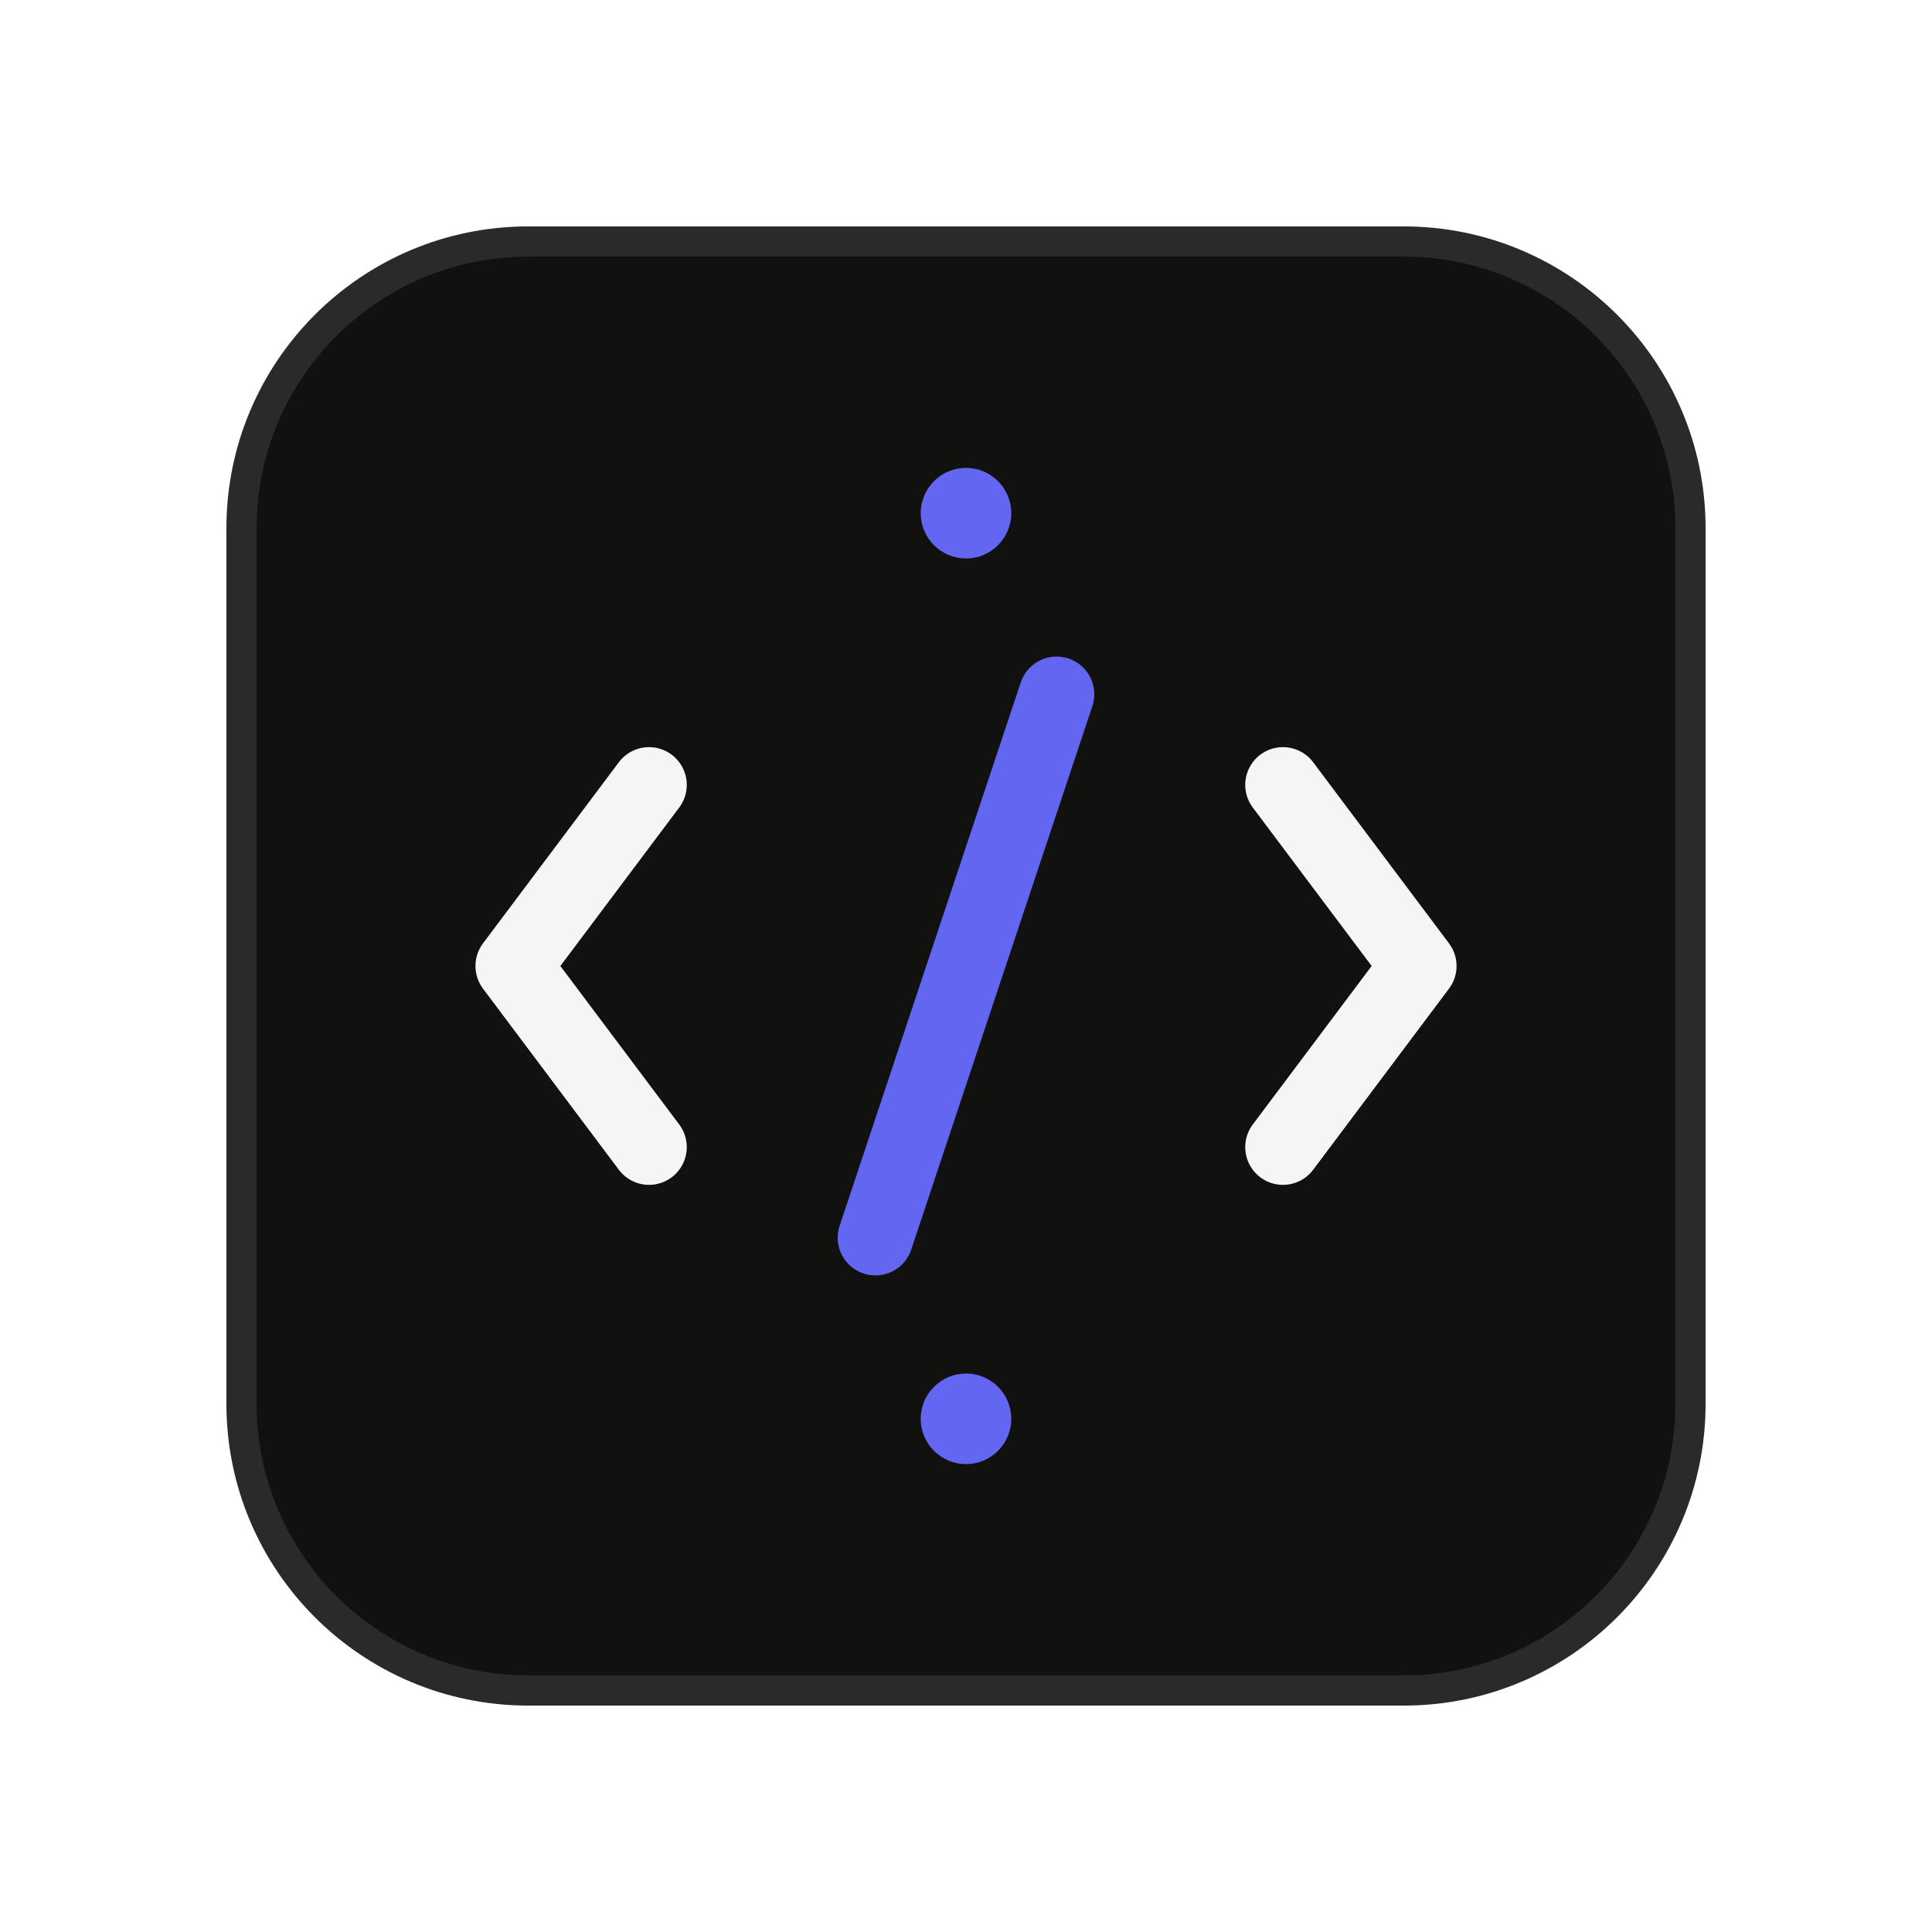
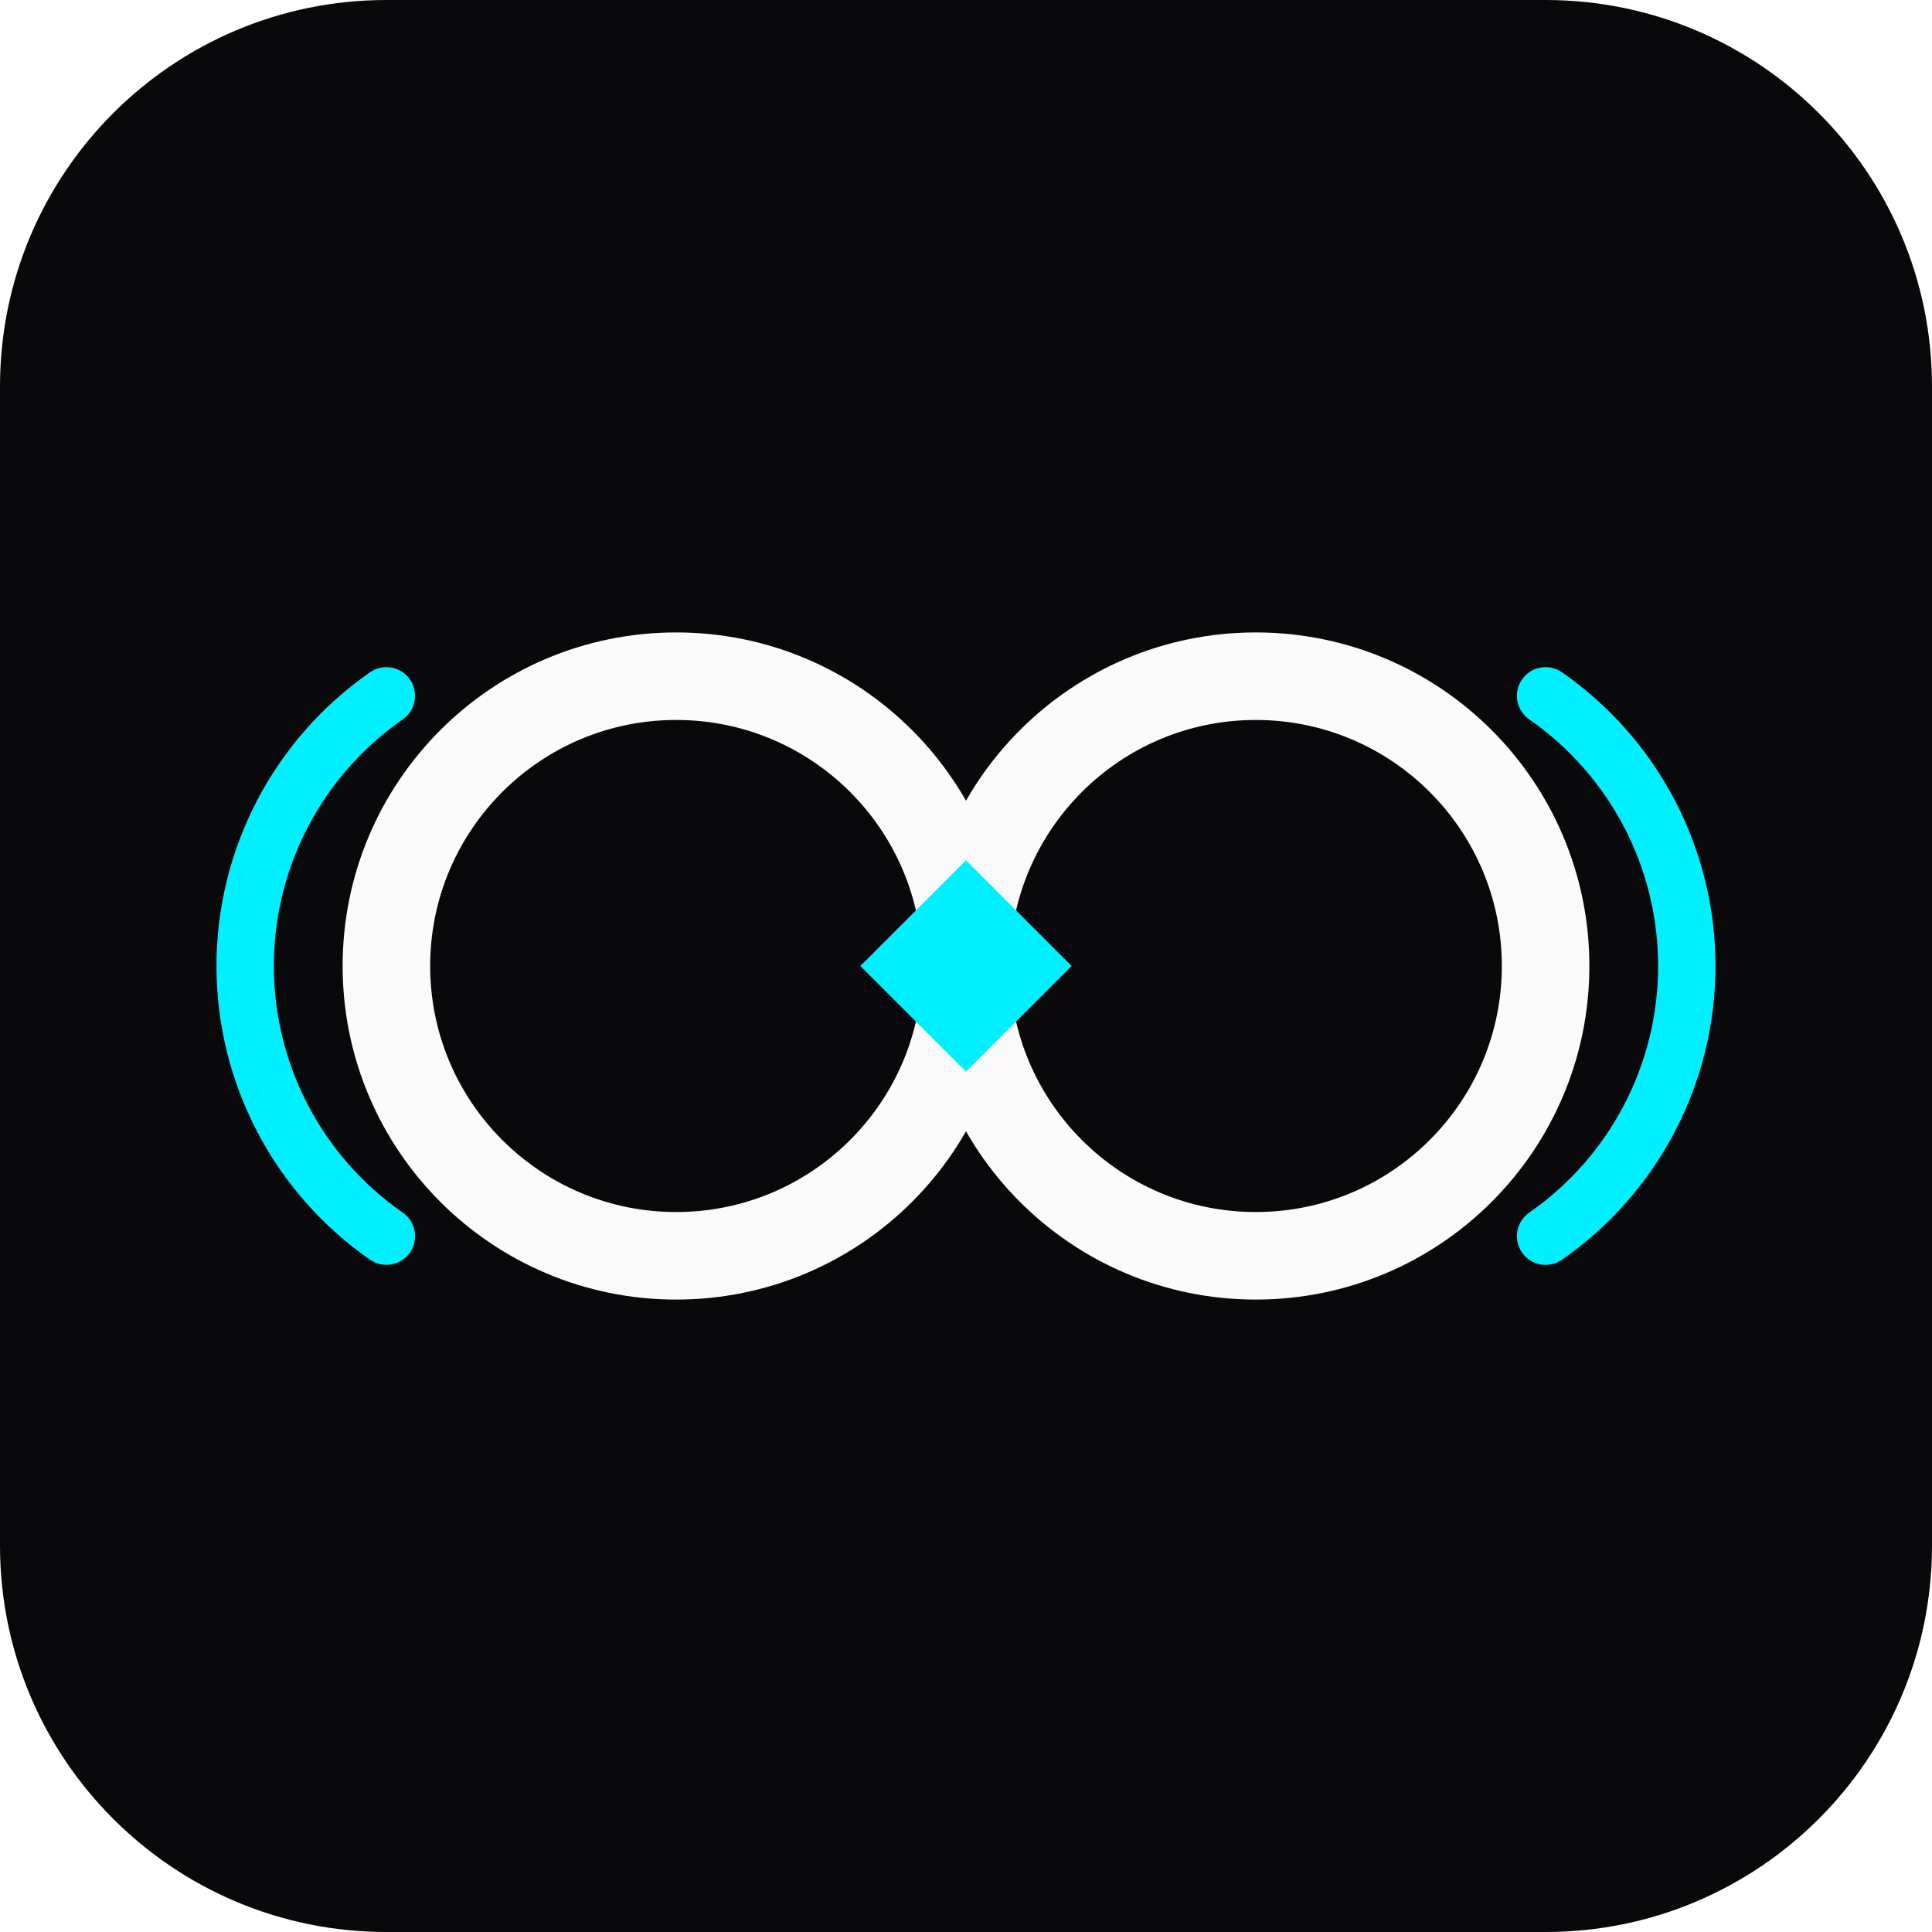
- <svg xmlns="http://www.w3.org/2000/svg" width="128" height="128" viewBox="0 0 128 128" fill="none">
-   <rect x="16" y="16" width="96" height="96" rx="19" fill="#111110" />
-   <rect x="16" y="16" width="96" height="96" rx="19" stroke="#2a2a29" stroke-width="2" />
-   <path d="M43 52L34 64L43 76" stroke="#f5f5f5" stroke-width="5" stroke-linecap="round" stroke-linejoin="round" />
-   <path d="M85 52L94 64L85 76" stroke="#f5f5f5" stroke-width="5" stroke-linecap="round" stroke-linejoin="round" />
-   <path d="M58 82L70 46" stroke="#6366f1" stroke-width="5" stroke-linecap="round" />
-   <circle cx="64" cy="34" r="3" fill="#6366f1" />
-   <circle cx="64" cy="94" r="3" fill="#6366f1" />
+ <svg xmlns="http://www.w3.org/2000/svg" viewBox="0 0 128 128" width="128" height="128" role="img" aria-labelledby="hoo-icon-128-title">
+   <rect width="128" height="128" rx="25.6" fill="#09090B" />
+   <path d="M25.6,46.1 A21.8,21.8 0 0 0 25.6,81.9" fill="none" stroke="#00F0FF" stroke-width="3.8" stroke-linecap="round" />
+   <path d="M102.4,46.1 A21.8,21.8 0 0 1 102.4,81.9" fill="none" stroke="#00F0FF" stroke-width="3.8" stroke-linecap="round" />
+   <circle cx="44.8" cy="64" r="19.2" fill="none" stroke="#FAFAFA" stroke-width="5.8" />
+   <circle cx="83.2" cy="64" r="19.2" fill="none" stroke="#FAFAFA" stroke-width="5.8" />
+   <polygon points="64,57 71,64 64,71 57,64" fill="#00F0FF" />
</svg>
